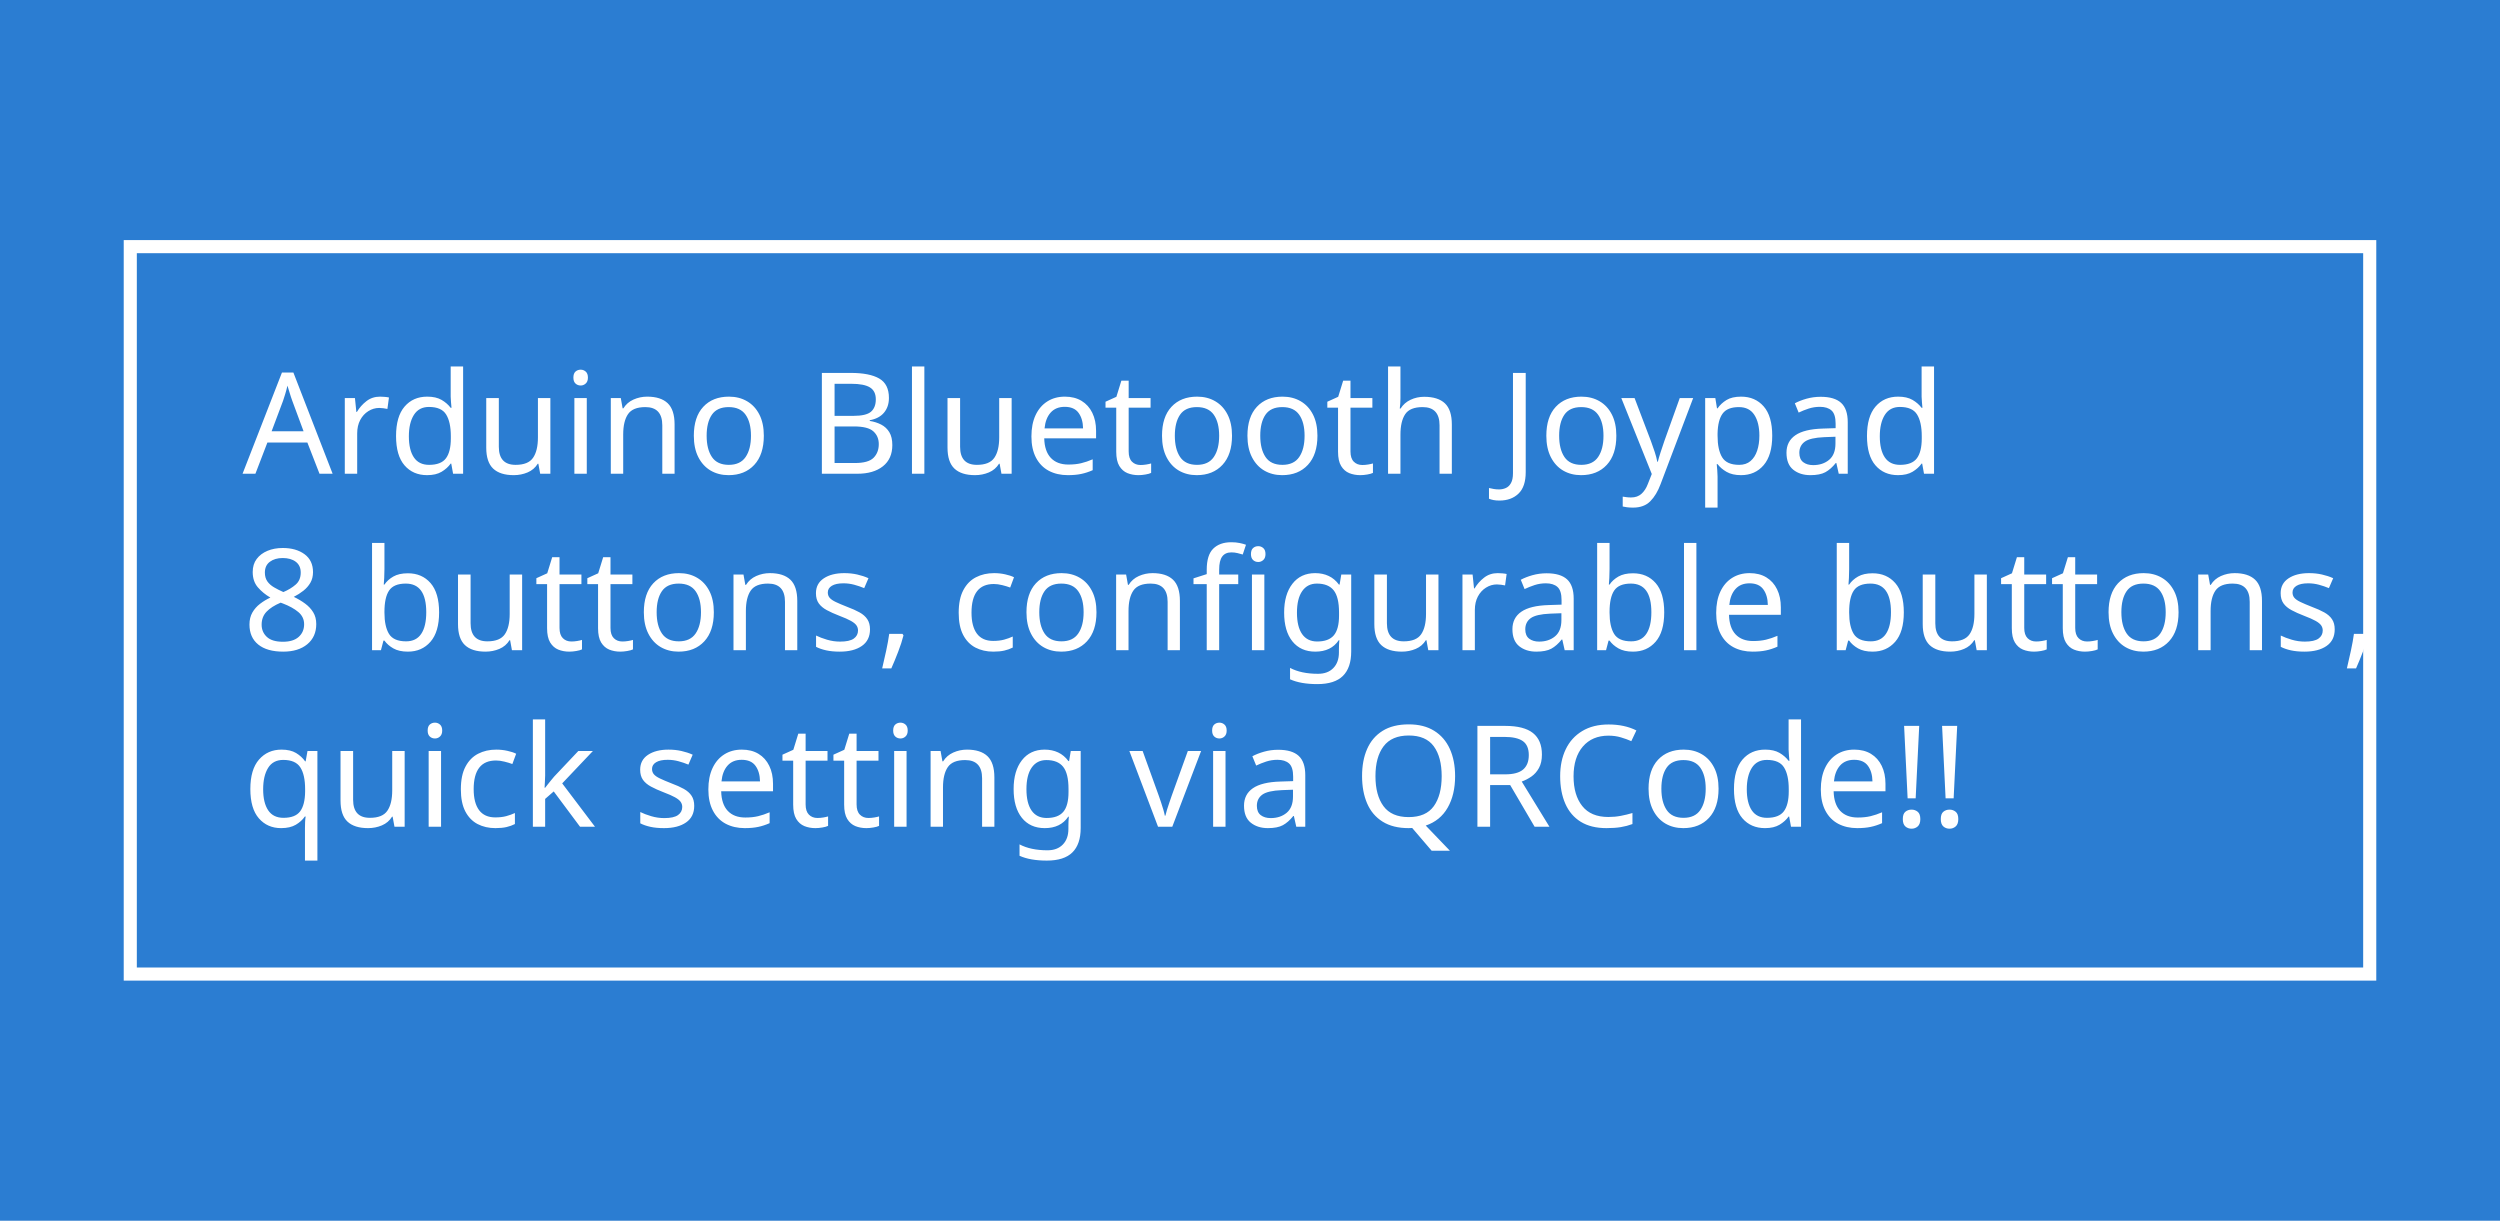
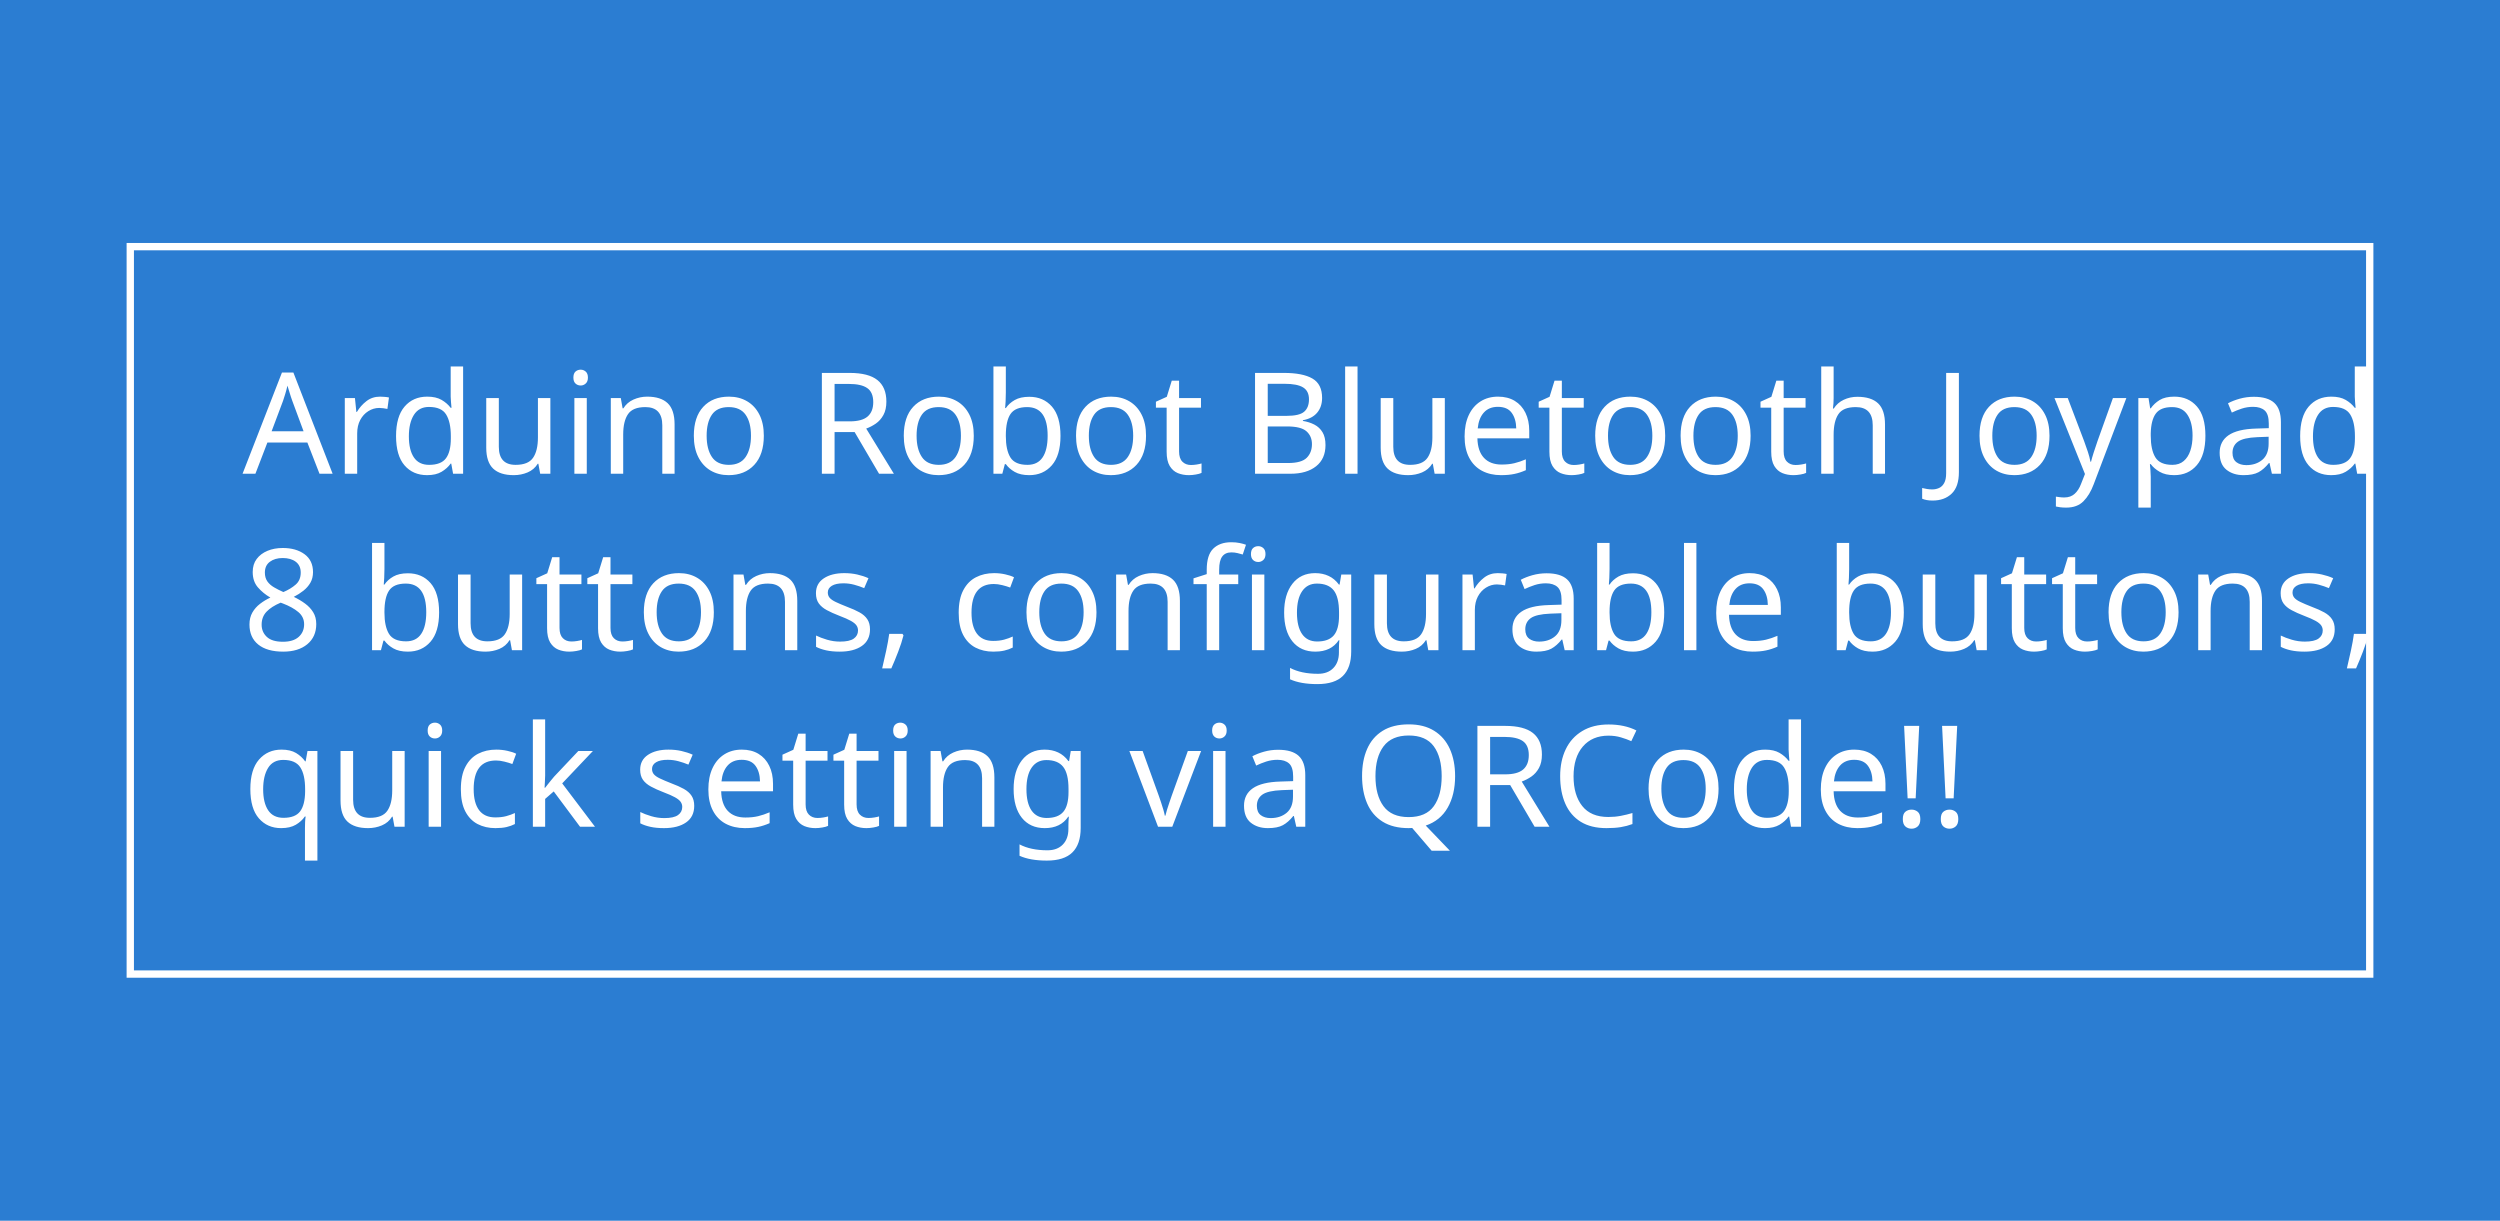
<svg xmlns="http://www.w3.org/2000/svg" width="1024" height="500" viewBox="0 0 1024 500" id="svg2" version="1.1">
  <defs id="defs4" />
  <g id="layer1" transform="translate(0,-552.3622)">
    <rect style="fill:#2b7dd2;fill-opacity:1;stroke:none" id="rect4136" width="1024" height="500" x="3.3328433e-06" y="552.362" />
    <text xml:space="preserve" style="font-style:normal;font-variant:normal;font-weight:normal;font-stretch:normal;font-size:57.832px;line-height:125%;font-family:'Yuanti TC';-inkscape-font-specification:'Yuanti TC, Normal';text-align:start;letter-spacing:0px;word-spacing:0px;writing-mode:lr-tb;text-anchor:start;fill:#ffffff;fill-opacity:1;stroke:none;stroke-width:1px;stroke-linecap:butt;stroke-linejoin:miter;stroke-opacity:1" x="99.353" y="746.408" id="text4138">
-       <tspan id="tspan4140" x="99.353" y="746.408" style="font-style:normal;font-variant:normal;font-weight:normal;font-stretch:normal;font-family:'Yuanti TC';-inkscape-font-specification:'Yuanti TC'">Arduino Bluetooth Joypad</tspan>
+       <tspan id="tspan4140" x="99.353" y="746.408" style="font-style:normal;font-variant:normal;font-weight:normal;font-stretch:normal;font-family:'Yuanti TC';-inkscape-font-specification:'Yuanti TC'">Arduino Robot Bluetooth Joypad</tspan>
      <tspan x="99.353" y="818.698" id="tspan4146" style="font-style:normal;font-variant:normal;font-weight:normal;font-stretch:normal;font-family:'Yuanti TC';-inkscape-font-specification:'Yuanti TC'">8 buttons, configurable buttons,</tspan>
      <tspan x="99.353" y="890.988" id="tspan4154" style="font-style:normal;font-variant:normal;font-weight:normal;font-stretch:normal;font-family:'Yuanti TC';-inkscape-font-specification:'Yuanti TC'">quick setting via QRCode!!</tspan>
      <tspan x="99.353" y="963.278" id="tspan4144" style="font-style:normal;font-variant:normal;font-weight:normal;font-stretch:normal;font-family:'Yuanti TC';-inkscape-font-specification:'Yuanti TC'" />
    </text>
-     <rect style="fill:none;fill-opacity:1;stroke:#ffffff;stroke-width:5.367;stroke-miterlimit:4;stroke-dasharray:none;stroke-opacity:1" id="rect4181" width="917.28" height="297.952" x="53.36" y="653.386" />
+     <rect style="fill:none;fill-opacity:1;stroke:#ffffff;stroke-width:3;stroke-miterlimit:4;stroke-dasharray:none;stroke-opacity:1" id="rect4181" width="917.28" height="297.952" x="53.36" y="653.386" />
  </g>
</svg>
